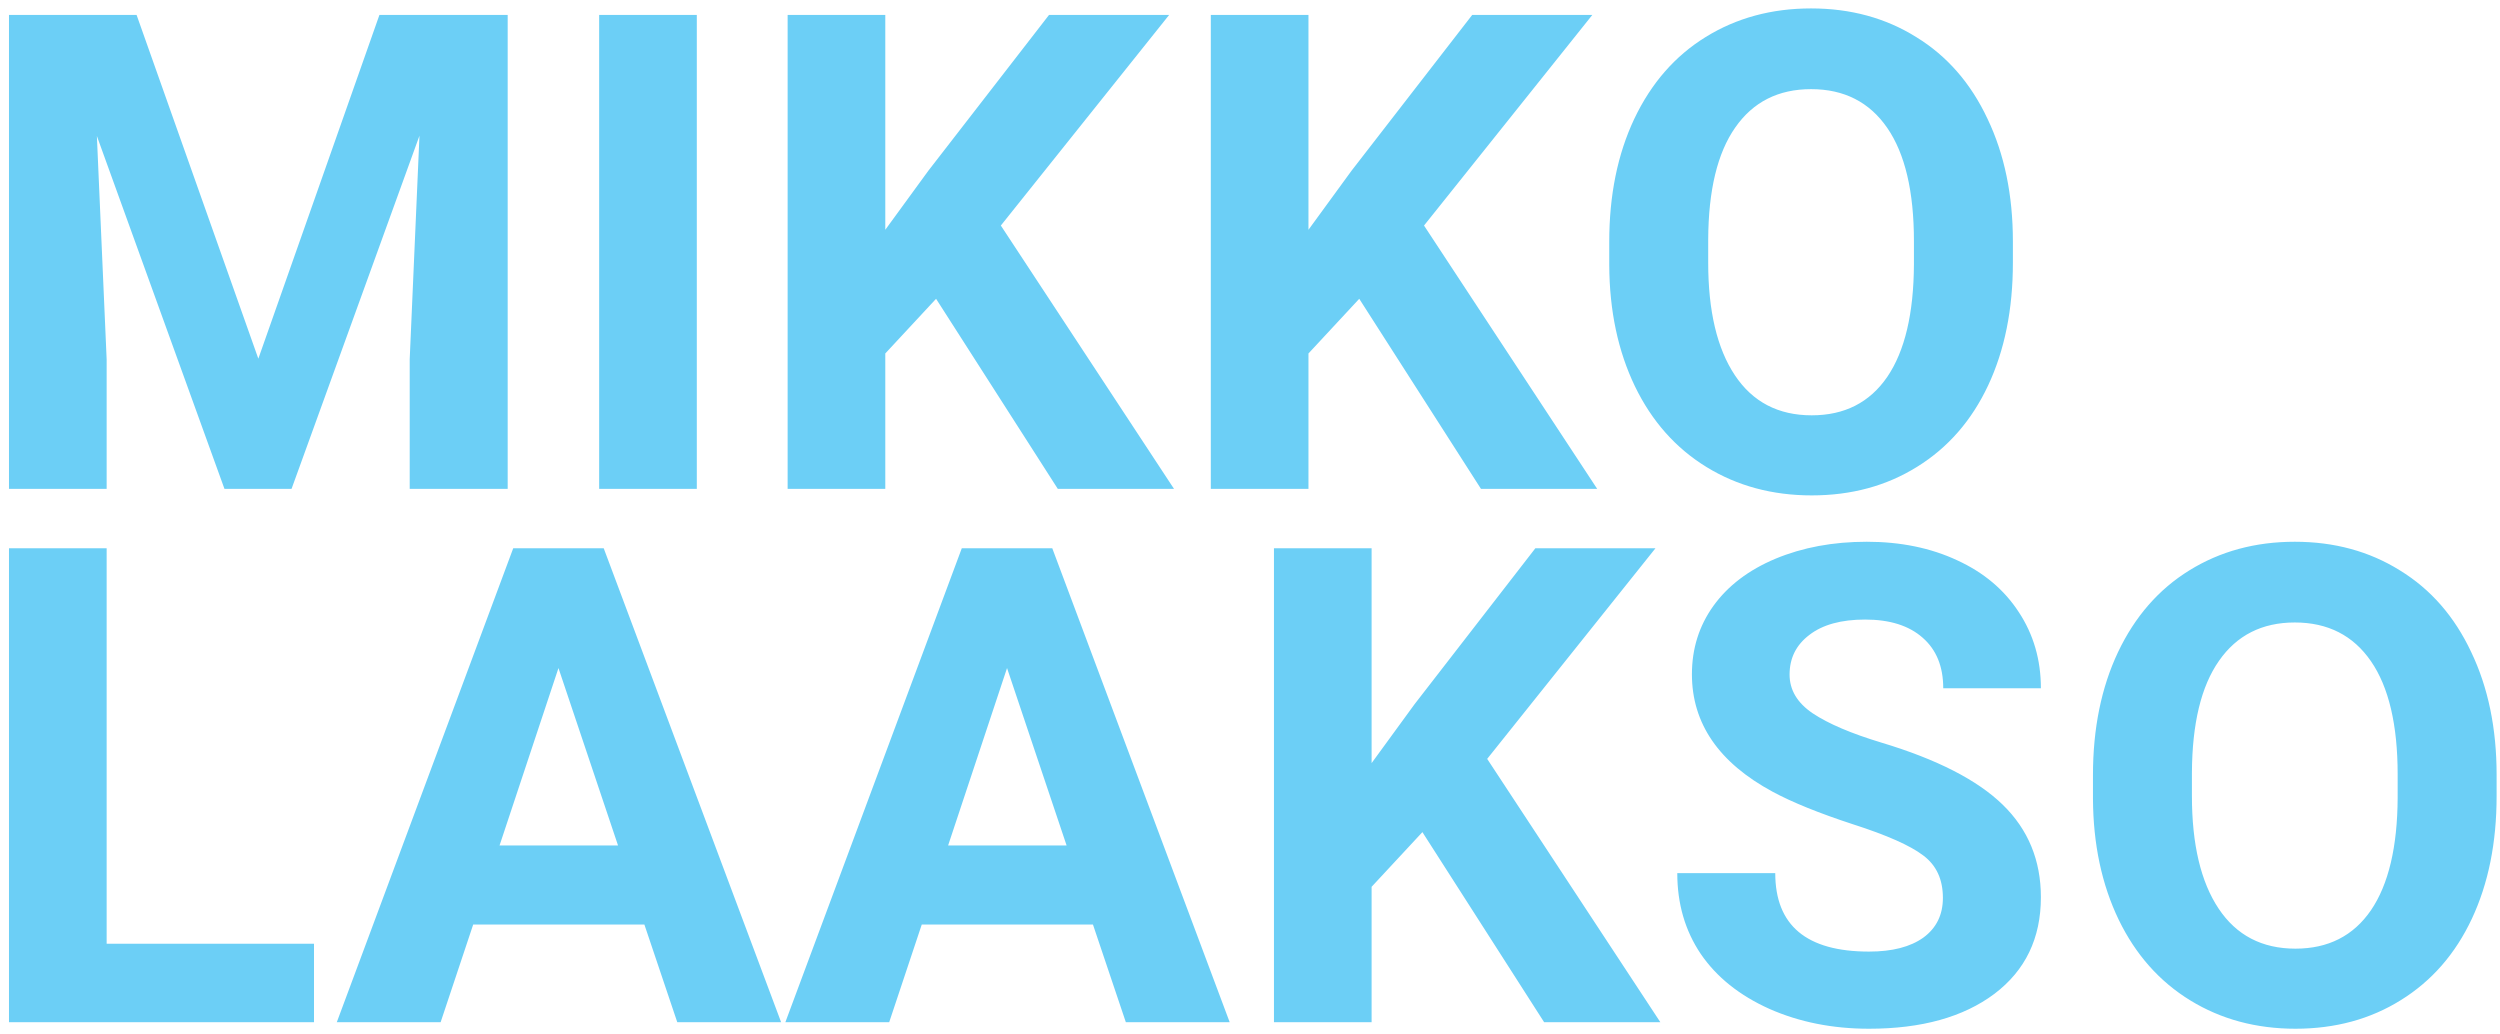
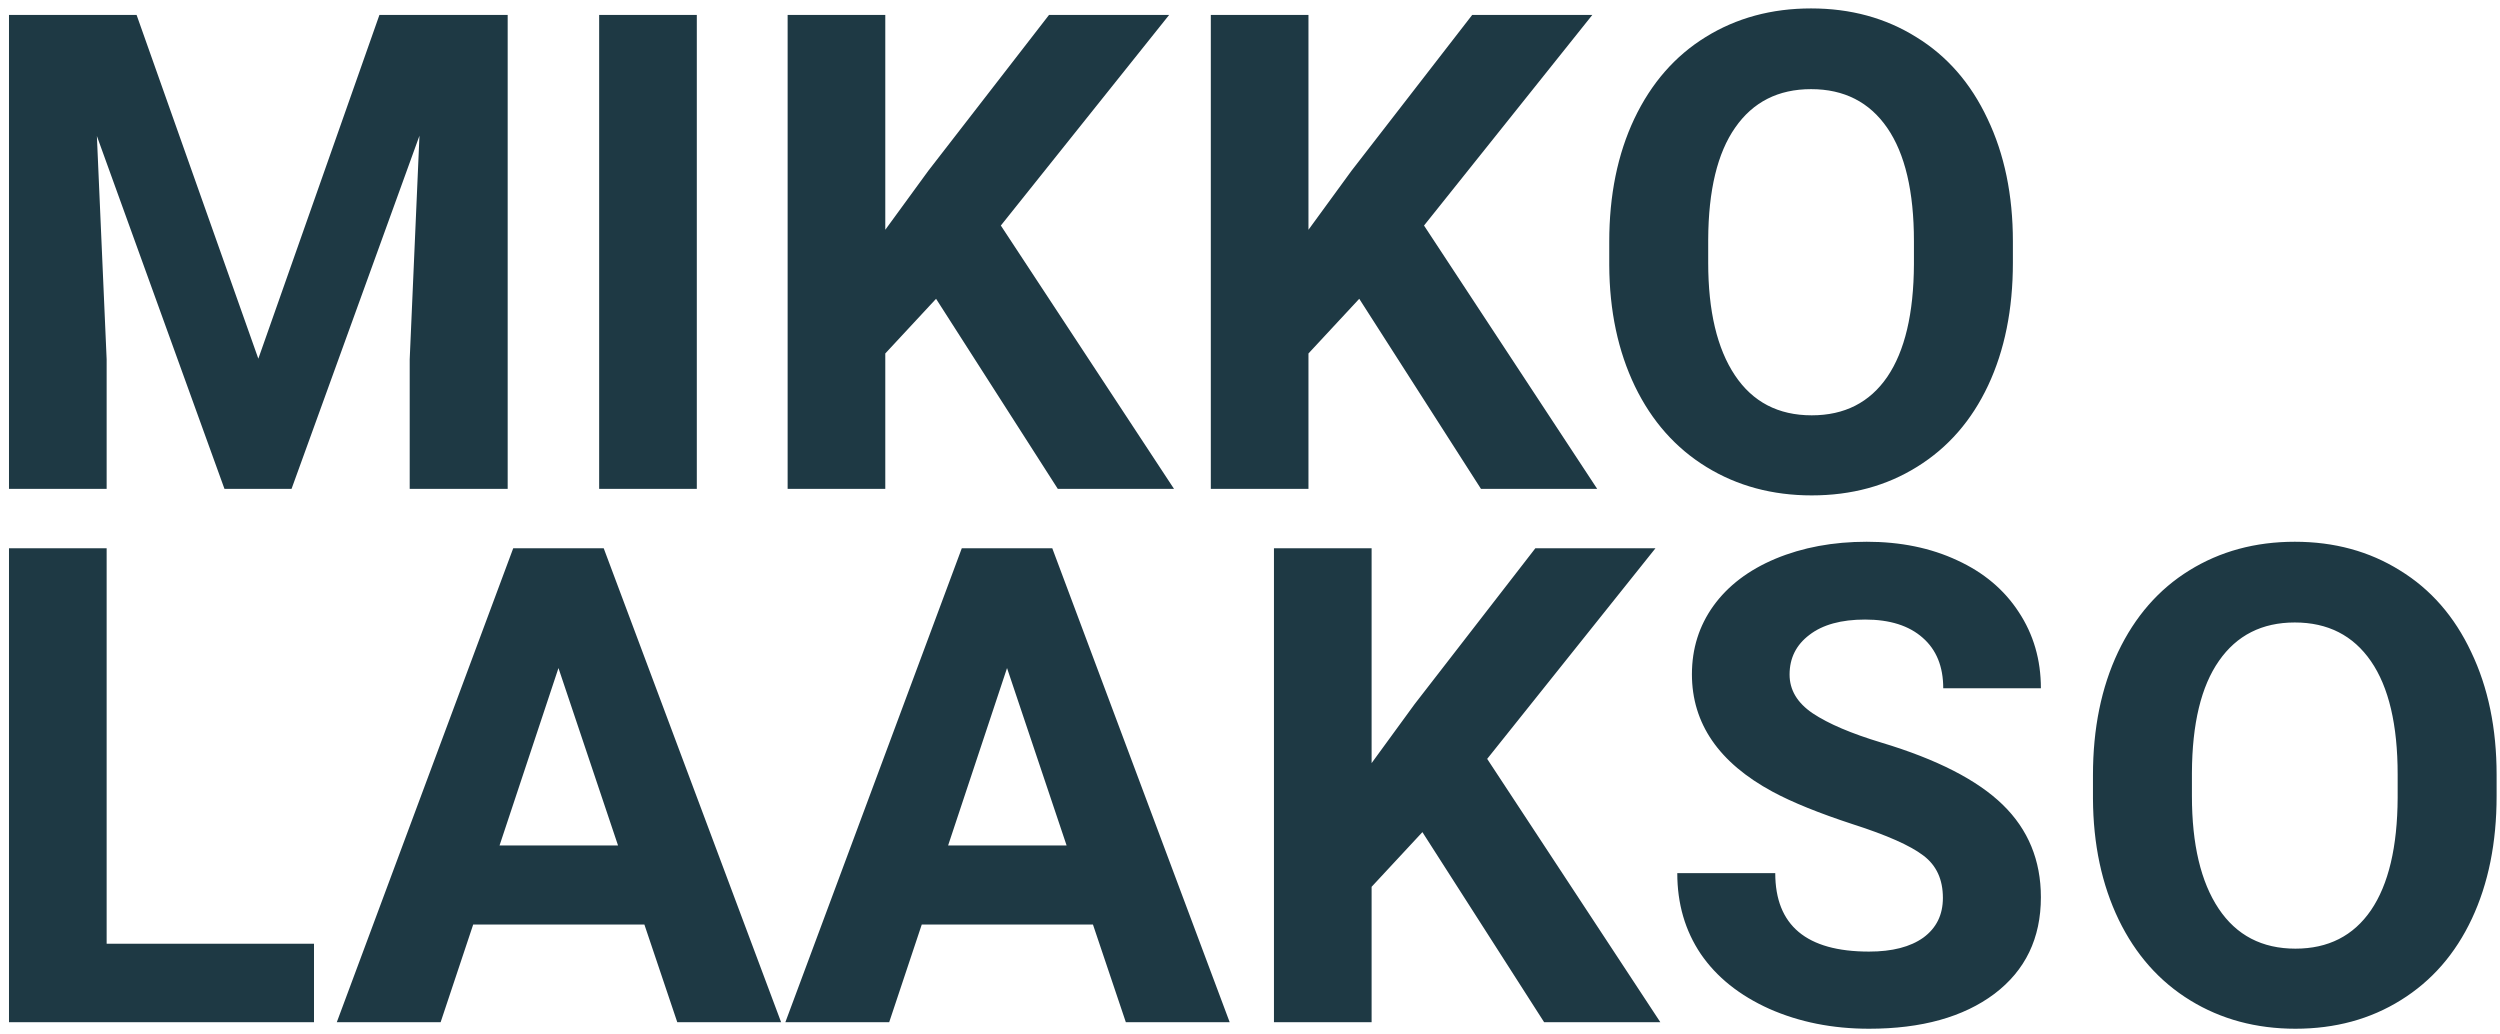
<svg xmlns="http://www.w3.org/2000/svg" width="225" height="93" viewBox="0 0 225 93" fill="none">
-   <path d="M12.293 1.344L23.25 32.281L34.148 1.344H45.691V44H36.873V32.34L37.752 12.213L26.238 44H20.203L8.719 12.242L9.598 32.34V44H0.809V1.344H12.293ZM62.713 44H53.924V1.344H62.713V44ZM84.246 26.891L79.676 31.812V44H70.887V1.344H79.676V20.68L83.543 15.377L94.412 1.344H105.223L90.076 20.299L105.662 44H95.203L84.246 26.891ZM122.332 26.891L117.762 31.812V44H108.973V1.344H117.762V20.68L121.629 15.377L132.498 1.344H143.309L128.162 20.299L143.748 44H133.289L122.332 26.891ZM181.16 23.639C181.16 27.838 180.418 31.52 178.934 34.684C177.449 37.848 175.32 40.289 172.547 42.008C169.793 43.727 166.629 44.586 163.055 44.586C159.52 44.586 156.365 43.736 153.592 42.037C150.818 40.338 148.67 37.916 147.146 34.772C145.623 31.607 144.852 27.975 144.832 23.873V21.764C144.832 17.564 145.584 13.873 147.088 10.69C148.611 7.486 150.75 5.035 153.504 3.336C156.277 1.617 159.441 0.758 162.996 0.758C166.551 0.758 169.705 1.617 172.459 3.336C175.232 5.035 177.371 7.486 178.875 10.69C180.398 13.873 181.16 17.555 181.16 21.734V23.639ZM172.254 21.705C172.254 17.232 171.453 13.834 169.852 11.51C168.25 9.186 165.965 8.023 162.996 8.023C160.047 8.023 157.771 9.176 156.17 11.48C154.568 13.766 153.758 17.125 153.738 21.559V23.639C153.738 27.994 154.539 31.373 156.141 33.775C157.742 36.178 160.047 37.379 163.055 37.379C166.004 37.379 168.27 36.227 169.852 33.922C171.434 31.598 172.234 28.219 172.254 23.785V21.705ZM9.598 84.939H28.26V92H0.809V49.344H9.598V84.939ZM57.996 83.211H42.586L39.656 92H30.311L46.19 49.344H54.334L70.301 92H60.955L57.996 83.211ZM44.959 76.092H55.623L50.262 60.125L44.959 76.092ZM98.367 83.211H82.957L80.027 92H70.682L86.561 49.344H94.705L110.672 92H101.326L98.367 83.211ZM85.33 76.092H95.994L90.633 60.125L85.33 76.092ZM128.016 74.891L123.445 79.812V92H114.656V49.344H123.445V68.68L127.312 63.377L138.182 49.344H148.992L133.846 68.299L149.432 92H138.973L128.016 74.891ZM174.861 80.809C174.861 79.148 174.275 77.879 173.104 77C171.932 76.102 169.822 75.164 166.775 74.188C163.729 73.191 161.316 72.215 159.539 71.258C154.695 68.641 152.273 65.115 152.273 60.682C152.273 58.377 152.918 56.326 154.207 54.529C155.516 52.713 157.381 51.297 159.803 50.281C162.244 49.266 164.979 48.758 168.006 48.758C171.053 48.758 173.768 49.315 176.15 50.428C178.533 51.522 180.379 53.074 181.688 55.086C183.016 57.098 183.68 59.383 183.68 61.941H174.891C174.891 59.988 174.275 58.475 173.045 57.4C171.814 56.307 170.086 55.76 167.859 55.76C165.711 55.76 164.041 56.219 162.85 57.137C161.658 58.035 161.062 59.227 161.062 60.711C161.062 62.098 161.756 63.26 163.143 64.197C164.549 65.135 166.609 66.014 169.324 66.834C174.324 68.338 177.967 70.203 180.252 72.43C182.537 74.656 183.68 77.43 183.68 80.75C183.68 84.441 182.283 87.342 179.49 89.451C176.697 91.541 172.938 92.586 168.211 92.586C164.93 92.586 161.941 91.99 159.246 90.799C156.551 89.588 154.49 87.938 153.064 85.848C151.658 83.758 150.955 81.336 150.955 78.582H159.773C159.773 83.289 162.586 85.643 168.211 85.643C170.301 85.643 171.932 85.223 173.104 84.383C174.275 83.523 174.861 82.332 174.861 80.809ZM224.695 71.639C224.695 75.838 223.953 79.519 222.469 82.684C220.984 85.848 218.855 88.289 216.082 90.008C213.328 91.727 210.164 92.586 206.59 92.586C203.055 92.586 199.9 91.736 197.127 90.037C194.354 88.338 192.205 85.916 190.682 82.772C189.158 79.607 188.387 75.975 188.367 71.873V69.764C188.367 65.564 189.119 61.873 190.623 58.69C192.146 55.486 194.285 53.035 197.039 51.336C199.812 49.617 202.977 48.758 206.531 48.758C210.086 48.758 213.24 49.617 215.994 51.336C218.768 53.035 220.906 55.486 222.41 58.69C223.934 61.873 224.695 65.555 224.695 69.734V71.639ZM215.789 69.705C215.789 65.232 214.988 61.834 213.387 59.51C211.785 57.185 209.5 56.023 206.531 56.023C203.582 56.023 201.307 57.176 199.705 59.48C198.104 61.766 197.293 65.125 197.273 69.559V71.639C197.273 75.994 198.074 79.373 199.676 81.775C201.277 84.178 203.582 85.379 206.59 85.379C209.539 85.379 211.805 84.227 213.387 81.922C214.969 79.598 215.77 76.219 215.789 71.785V69.705Z" fill="#6CCFF6" />
+   <path d="M12.293 1.344L23.25 32.281L34.148 1.344H45.691V44H36.873V32.34L37.752 12.213L26.238 44H20.203L8.719 12.242L9.598 32.34V44H0.809V1.344H12.293ZM62.713 44H53.924V1.344H62.713V44ZM84.246 26.891L79.676 31.812V44H70.887V1.344H79.676V20.68L83.543 15.377L94.412 1.344H105.223L90.076 20.299L105.662 44H95.203L84.246 26.891ZM122.332 26.891L117.762 31.812V44H108.973V1.344H117.762V20.68L121.629 15.377L132.498 1.344H143.309L128.162 20.299L143.748 44H133.289L122.332 26.891ZM181.16 23.639C181.16 27.838 180.418 31.52 178.934 34.684C177.449 37.848 175.32 40.289 172.547 42.008C169.793 43.727 166.629 44.586 163.055 44.586C159.52 44.586 156.365 43.736 153.592 42.037C150.818 40.338 148.67 37.916 147.146 34.772C145.623 31.607 144.852 27.975 144.832 23.873V21.764C144.832 17.564 145.584 13.873 147.088 10.69C148.611 7.486 150.75 5.035 153.504 3.336C156.277 1.617 159.441 0.758 162.996 0.758C166.551 0.758 169.705 1.617 172.459 3.336C175.232 5.035 177.371 7.486 178.875 10.69C180.398 13.873 181.16 17.555 181.16 21.734V23.639ZM172.254 21.705C172.254 17.232 171.453 13.834 169.852 11.51C168.25 9.186 165.965 8.023 162.996 8.023C160.047 8.023 157.771 9.176 156.17 11.48C154.568 13.766 153.758 17.125 153.738 21.559V23.639C153.738 27.994 154.539 31.373 156.141 33.775C157.742 36.178 160.047 37.379 163.055 37.379C166.004 37.379 168.27 36.227 169.852 33.922C171.434 31.598 172.234 28.219 172.254 23.785V21.705ZM9.598 84.939H28.26V92H0.809V49.344H9.598V84.939ZM57.996 83.211H42.586L39.656 92H30.311L46.19 49.344H54.334L70.301 92H60.955L57.996 83.211ZM44.959 76.092H55.623L50.262 60.125L44.959 76.092ZM98.367 83.211H82.957L80.027 92H70.682L86.561 49.344H94.705L110.672 92H101.326L98.367 83.211ZM85.33 76.092H95.994L90.633 60.125L85.33 76.092ZM128.016 74.891L123.445 79.812V92H114.656V49.344H123.445V68.68L127.312 63.377L138.182 49.344H148.992L133.846 68.299L149.432 92H138.973L128.016 74.891ZM174.861 80.809C174.861 79.148 174.275 77.879 173.104 77C171.932 76.102 169.822 75.164 166.775 74.188C163.729 73.191 161.316 72.215 159.539 71.258C154.695 68.641 152.273 65.115 152.273 60.682C152.273 58.377 152.918 56.326 154.207 54.529C155.516 52.713 157.381 51.297 159.803 50.281C162.244 49.266 164.979 48.758 168.006 48.758C171.053 48.758 173.768 49.315 176.15 50.428C178.533 51.522 180.379 53.074 181.688 55.086C183.016 57.098 183.68 59.383 183.68 61.941H174.891C174.891 59.988 174.275 58.475 173.045 57.4C171.814 56.307 170.086 55.76 167.859 55.76C165.711 55.76 164.041 56.219 162.85 57.137C161.658 58.035 161.062 59.227 161.062 60.711C161.062 62.098 161.756 63.26 163.143 64.197C164.549 65.135 166.609 66.014 169.324 66.834C174.324 68.338 177.967 70.203 180.252 72.43C182.537 74.656 183.68 77.43 183.68 80.75C183.68 84.441 182.283 87.342 179.49 89.451C176.697 91.541 172.938 92.586 168.211 92.586C164.93 92.586 161.941 91.99 159.246 90.799C156.551 89.588 154.49 87.938 153.064 85.848C151.658 83.758 150.955 81.336 150.955 78.582H159.773C159.773 83.289 162.586 85.643 168.211 85.643C170.301 85.643 171.932 85.223 173.104 84.383C174.275 83.523 174.861 82.332 174.861 80.809ZM224.695 71.639C224.695 75.838 223.953 79.519 222.469 82.684C220.984 85.848 218.855 88.289 216.082 90.008C213.328 91.727 210.164 92.586 206.59 92.586C203.055 92.586 199.9 91.736 197.127 90.037C194.354 88.338 192.205 85.916 190.682 82.772C189.158 79.607 188.387 75.975 188.367 71.873V69.764C188.367 65.564 189.119 61.873 190.623 58.69C192.146 55.486 194.285 53.035 197.039 51.336C199.812 49.617 202.977 48.758 206.531 48.758C210.086 48.758 213.24 49.617 215.994 51.336C218.768 53.035 220.906 55.486 222.41 58.69C223.934 61.873 224.695 65.555 224.695 69.734V71.639ZM215.789 69.705C215.789 65.232 214.988 61.834 213.387 59.51C211.785 57.185 209.5 56.023 206.531 56.023C203.582 56.023 201.307 57.176 199.705 59.48C198.104 61.766 197.293 65.125 197.273 69.559V71.639C197.273 75.994 198.074 79.373 199.676 81.775C201.277 84.178 203.582 85.379 206.59 85.379C209.539 85.379 211.805 84.227 213.387 81.922C214.969 79.598 215.77 76.219 215.789 71.785V69.705Z" fill="#1E3944" />
</svg>
